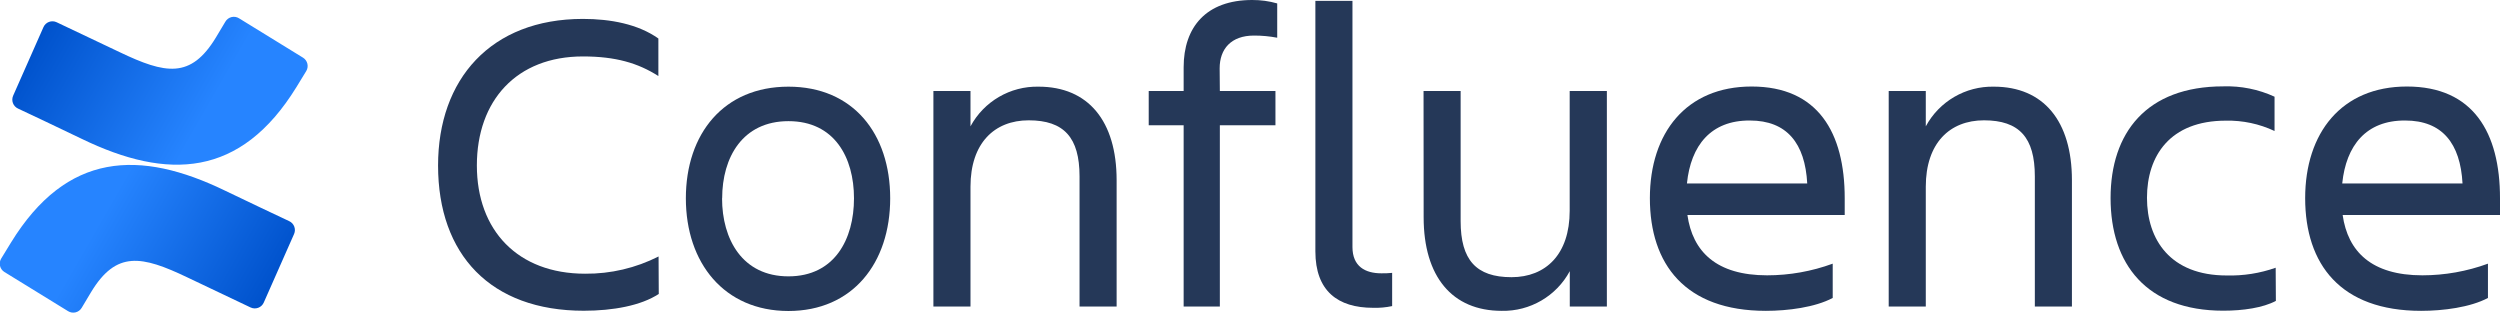
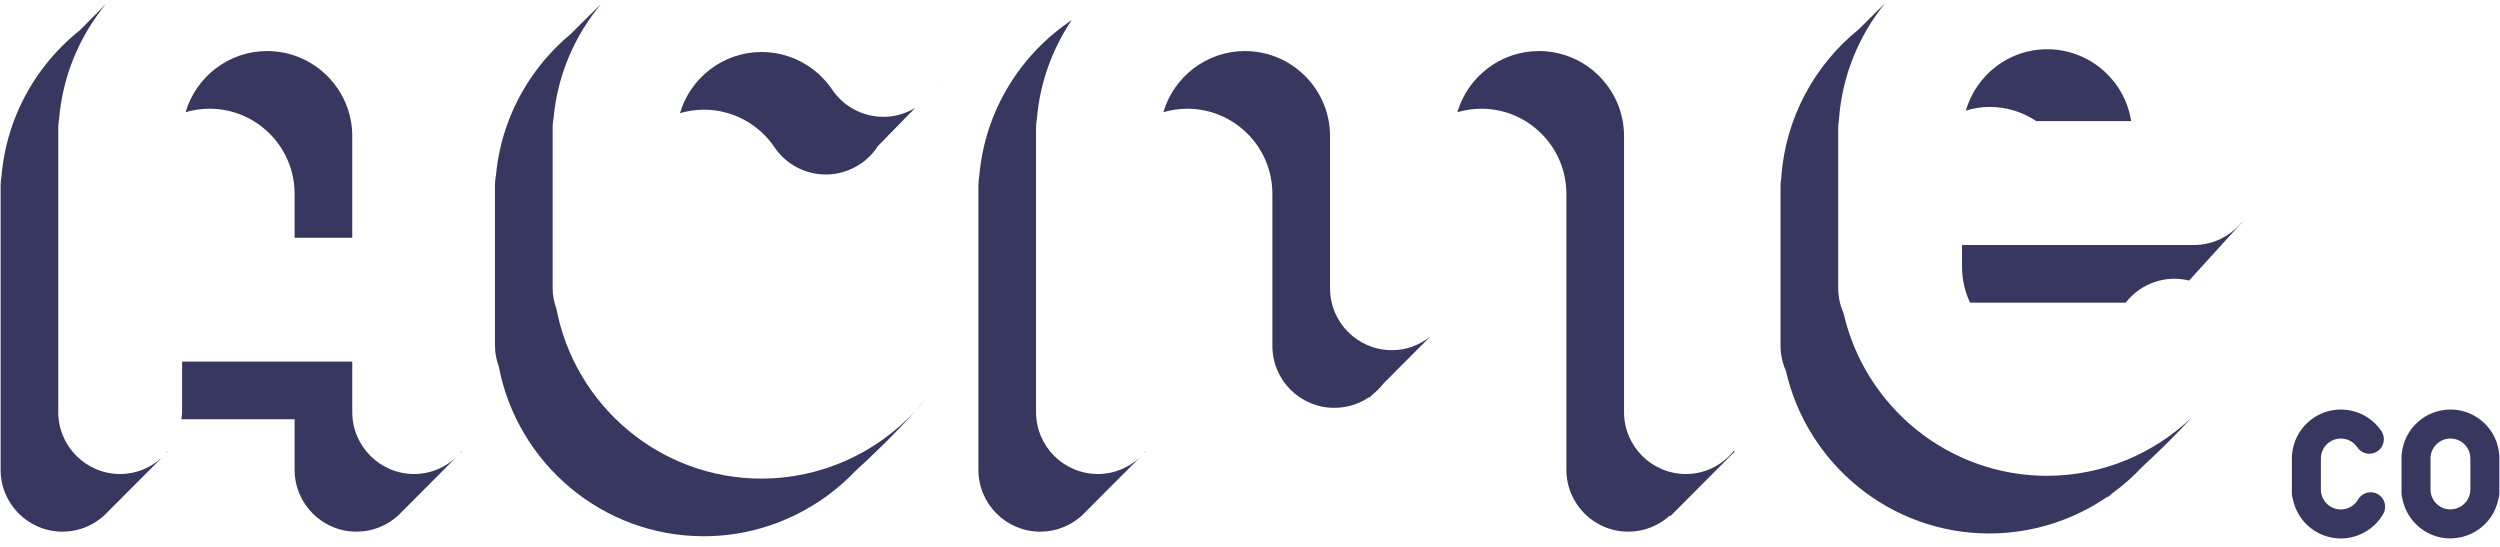
- <svg xmlns="http://www.w3.org/2000/svg" xmlns:xlink="http://www.w3.org/1999/xlink" viewBox="0 0 510.31 63.83">
-   <linearGradient id="a" gradientUnits="userSpaceOnUse" x1="59.68" x2="20.35" y1="67.65" y2="45.05">
-     <stop offset=".18" stop-color="#0052cc" />
-     <stop offset="1" stop-color="#2684ff" />
-   </linearGradient>
-   <linearGradient id="b" gradientTransform="matrix(-1 0 0 -1 282.83 -1616.71)" x1="279.76" x2="240.42" xlink:href="#a" y1="-1616.34" y2="-1638.95" />
-   <g fill="#253858">
-     <path d="m134.47 60c-3.61 2.38-9.33 3.43-15.31 3.43-19 0-29.74-11.44-29.74-29.65 0-17.6 10.74-29.92 29.57-29.92 5.63 0 11.26 1.06 15.4 4v7.66c-4.14-2.64-8.71-4-15.4-4-13.55 0-21.65 9-21.65 22.26s8.36 22.09 22.09 22.09a32.46 32.46 0 0 0 15-3.52z" />
-     <path d="m140 40.48c0-13.2 7.74-22.79 20.94-22.79s20.77 9.59 20.77 22.79-7.66 23-20.77 23-20.94-9.8-20.94-23zm7.39 0c0 8.36 4.14 15.93 13.55 15.93s13.38-7.57 13.38-15.93-4-15.75-13.37-15.75-13.54 7.39-13.54 15.75z" />
-     <path d="m227.93 62.57h-7.57v-26.57c0-7.92-3.17-11.44-10.38-11.44-7 0-11.88 4.66-11.88 13.55v24.46h-7.57v-44h7.57v7.22a15.42 15.42 0 0 1 13.9-8.1c10.12 0 15.93 7 15.93 19.1z" />
-     <path d="m249 18.57h11.35v7h-11.35v37h-7.39v-37h-7.13v-7h7.13v-4.84c0-8.18 4.58-13.73 14-13.73a18.19 18.19 0 0 1 5.1.7v7a25 25 0 0 0 -4.75-.44c-4.66 0-7 2.73-7 6.69z" />
-     <path d="m280.29 62.83c-7.22 0-11.79-3.43-11.79-11.53v-51.12h7.57v50.24c0 4 2.64 5.37 5.9 5.37a19.17 19.17 0 0 0 2.2-.09v6.78a16.11 16.11 0 0 1 -3.88.35z" />
-     <path d="m290.58 18.57h7.57v26.57c0 7.92 3.17 11.44 10.38 11.44 7 0 11.88-4.66 11.88-13.55v-24.46h7.59v44h-7.57v-7.22a15.42 15.42 0 0 1 -13.9 8.1c-10.12 0-15.93-7-15.93-19.09z" />
-     <path d="m360.45 63.45c-16.46 0-23.67-9.5-23.67-23 0-13.29 7.39-22.79 20.77-22.79 13.55 0 19 9.42 19 22.79v3.43h-32.11c1.06 7.48 5.9 12.32 16.28 12.32a39 39 0 0 0 13.38-2.38v7c-3.62 1.92-9.16 2.63-13.65 2.63zm-16.1-26h24.55c-.44-8.18-4.14-12.85-11.7-12.85-8.01-.05-12.06 5.14-12.85 12.8z" />
-     <path d="m422.93 62.57h-7.57v-26.57c0-7.92-3.17-11.44-10.38-11.44-7 0-11.88 4.66-11.88 13.55v24.46h-7.57v-44h7.57v7.22a15.42 15.42 0 0 1 13.9-8.1c10.12 0 15.93 7 15.93 19.1z" />
-     <path d="m464.56 61.42c-2.64 1.41-6.69 2-10.74 2-15.66 0-23-9.5-23-23 0-13.29 7.3-22.79 23-22.79a23.26 23.26 0 0 1 10.47 2.11v7a22.18 22.18 0 0 0 -9.94-2.11c-11.44 0-16.1 7.22-16.1 15.75s4.75 15.85 16.27 15.85a27.8 27.8 0 0 0 10-1.58z" />
-     <path d="m494.21 63.45c-16.46 0-23.67-9.5-23.67-23 0-13.29 7.39-22.79 20.77-22.79 13.55 0 19 9.42 19 22.79v3.43h-32.12c1.06 7.48 5.9 12.32 16.28 12.32a39 39 0 0 0 13.38-2.38v7c-3.61 1.92-9.15 2.63-13.64 2.63zm-16.1-26h24.55c-.44-8.18-4.14-12.85-11.7-12.85-8.01-.05-12.06 5.14-12.85 12.8z" />
+ <svg xmlns="http://www.w3.org/2000/svg" height="42" viewBox="0 0 192 42" width="192">
+   <g fill="#373760" fill-rule="evenodd" transform="translate(0 -3)">
+     <path d="m182.623 40.954c-.532-.308-1.214-.126-1.522.406-.273.473-.781.766-1.326.766-.844 0-1.531-.687-1.531-1.53v-2.383-.003c0-.844.687-1.53 1.531-1.53.509 0 .984.252 1.27.675.215.319.566.491.924.491.214 0 .431-.062.622-.191.51-.345.644-1.037.3-1.547-.701-1.037-1.866-1.656-3.116-1.656-1.951 0-3.558 1.495-3.74 3.399-.01.06-.019.12-.019.183v2.896c0 .132.027.256.07.374.332 1.734 1.859 3.05 3.689 3.05 1.337 0 2.584-.72 3.254-1.878.308-.533.127-1.214-.406-1.522" />
+     <path d="m188.194 42.118c-.018 0-.034.004-.052.005-.82-.027-1.479-.701-1.479-1.528v-2.385c0-.844.687-1.531 1.531-1.531.509 0 .984.253 1.27.676.171.253.261.548.261.855v2.377c0 .307-.09.603-.261.855-.286.423-.761.676-1.27.676m3.748-4.186c0-.006-.001-.012-.002-.018-.004-.037-.005-.075-.012-.111-.065-.606-.274-1.186-.618-1.695-.701-1.037-1.866-1.656-3.116-1.656-1.952 0-3.561 1.497-3.74 3.403-.01.058-.018.117-.018.178v2.896c0 .132.027.257.069.375.332 1.734 1.859 3.049 3.689 3.049.038 0 .075-.007.112-.011 1.208-.036 2.324-.647 3.004-1.652.282-.418.473-.884.569-1.373.045-.121.073-.251.073-.388v-2.896c0-.034-.007-.067-.01-.101" />
+     <path d="m87.985 37.682-.016-.014c-.049.059-.095.12-.146.176z" />
+     <path d="m129.481 39.404c-2.626 0-4.755-2.129-4.755-4.755v-21.193c0-3.603-2.931-6.535-6.534-6.535-2.965 0-5.47 1.986-6.267 4.696.584-.171 1.2-.268 1.838-.268 3.604 0 6.535 2.932 6.535 6.535v21.193c0 2.626 2.129 4.755 4.755 4.755 1.228 0 2.344-.47 3.188-1.234l.043.04 4.94-4.956-.065-.053c-.872 1.074-2.186 1.775-3.678 1.775" />
+     <path d="m102.147 25.139v-11.683c0-3.603-2.931-6.535-6.535-6.535-2.964 0-5.469 1.986-6.266 4.696.584-.171 1.2-.267 1.838-.267 3.604 0 6.535 2.931 6.535 6.534v11.683c0 2.626 2.128 4.755 4.755 4.755.987 0 1.903-.301 2.664-.816l.032.031.215-.216c.319-.247.604-.534.85-.853l3.61-3.621c-.812.646-1.825 1.047-2.943 1.047-2.627 0-4.755-2.129-4.755-4.755" />
+     <path d="m79.568 34.649v-21.873c0-.236.036-.461.069-.688.236-2.777 1.195-5.346 2.667-7.542-3.948 2.642-6.671 6.979-7.095 11.97-.033.227-.069.453-.069.688v21.873c0 2.626 2.128 4.755 4.755 4.755 1.208 0 2.308-.454 3.147-1.197l.003.003.056-.057c.107-.098.21-.201.308-.308l4.115-4.129c-.846.775-1.963 1.26-3.201 1.26-2.626 0-4.755-2.129-4.755-4.755" />
+     <path d="m71.136 33.582c.008-.009.012-.017.02-.026-.033.042-.069.081-.102.122.027-.032.055-.064.082-.096" />
+     <path d="m58.487 39.757c-7.812 0-14.33-5.615-15.749-13.02-.18-.501-.295-1.034-.295-1.598v-12.363c0-.267.036-.525.078-.781.314-3.288 1.636-6.28 3.636-8.69l-2.338 2.315c-.709.589-1.365 1.241-1.963 1.942l-.009.009v.001c-2.072 2.435-3.433 5.493-3.754 8.851-.042.256-.079.514-.079.781v12.363c0 .564.116 1.097.296 1.598 1.419 7.405 7.937 13.02 15.749 13.02 3.395 0 6.649-1.093 9.335-3.014l.003.008s.032-.026.087-.072c.789-.572 1.526-1.216 2.203-1.927 1.343-1.222 3.071-2.881 4.609-4.62-3.007 3.262-7.285 5.197-11.809 5.197" />
+     <path d="m71.363 33.275c-.017.022-.032.046-.049.068.016-.022.035-.046.049-.068" />
+     <path d="m72.007 9.526-.018-.008c-.01.018-.018.037-.028.055z" />
+     <path d="m63.91 9.88c-1.221-1.806-3.248-2.885-5.422-2.885-2.964 0-5.47 1.986-6.266 4.696.583-.171 1.199-.267 1.838-.267 2.174 0 4.2 1.078 5.422 2.884.918 1.36 2.417 2.093 3.944 2.093.916 0 1.842-.264 2.658-.815.552-.373.999-.841 1.337-1.368l2.864-2.93c-.76.454-1.597.685-2.431.685-1.527 0-3.026-.733-3.944-2.093" />
+     <path d="m20.52 6.921c-2.965 0-5.47 1.986-6.267 4.696.584-.172 1.2-.268 1.839-.268 3.603 0 6.534 2.932 6.534 6.535v3.376h4.428v-7.804c0-3.603-2.931-6.535-6.534-6.535" />
+     <path d="m35.471 37.682-.016-.014c-.049.059-.095.12-.146.176z" />
+     <path d="m4.475 34.649v-21.873c0-.236.036-.461.069-.688.282-3.311 1.584-6.328 3.573-8.763l-1.998 2.009c-.968.772-1.844 1.653-2.612 2.625l-.008.008.001.001c-1.887 2.395-3.111 5.338-3.384 8.548-.033.227-.069.453-.069.688v21.873c0 2.626 2.128 4.755 4.755 4.755 1.208 0 2.308-.454 3.147-1.197l.003.003.056-.056c.107-.099.21-.202.308-.309l4.116-4.129c-.846.775-1.964 1.26-3.202 1.26-2.626 0-4.755-2.129-4.755-4.755" />
+     <path d="m27.054 34.649v-3.878h-13.069v3.878c0 .188-.034.367-.055.55h8.696v3.878c0 2.626 2.129 4.755 4.755 4.755 1.208 0 2.308-.454 3.147-1.197l.003.003.056-.057c.107-.098.21-.201.308-.308l4.115-4.129c-.846.775-1.963 1.26-3.201 1.26-2.626 0-4.755-2.129-4.755-4.755" />
+     <path d="m12.892 37.682-.017-.014c-.048.059-.094.12-.145.177z" />
+     <path d="m168.508 21.815h-17.824v1.683c0 .981.224 1.909.613 2.745h11.959c1.157-1.495 3.069-2.138 4.867-1.698l4.042-4.446-.012-.02c-.872 1.052-2.172 1.736-3.645 1.736" />
+     <path d="m162.64 9.666c-1.22-1.806-3.247-2.885-5.421-2.885-2.968 0-5.452 1.999-6.245 4.713.58-.169 1.183-.284 1.817-.284 1.304 0 2.552.394 3.608 1.095h7.274c-.146-.944-.494-1.842-1.033-2.639" />
+     <path d="m157.219 39.543c-7.621 0-14.006-5.346-15.632-12.482-.261-.589-.412-1.237-.412-1.922v-12.363c0-.188.034-.365.054-.547.229-3.39 1.526-6.485 3.539-8.977l-2.035 2.013c-3.372 2.731-5.621 6.799-5.932 11.392-.02.182-.055.36-.055.547v12.363c0 .685.152 1.333.413 1.922 1.626 7.136 8.01 12.482 15.632 12.482.007 0 .013-.002.02-.002 3.278-.004 6.425-1.025 9.054-2.828l.013.038s.136-.113.374-.314c.812-.593 1.57-1.263 2.262-2.003 1.158-1.066 2.545-2.408 3.838-3.826-2.951 2.837-6.925 4.499-11.112 4.505-.007 0-.014.002-.021.002" />
+     <path d="m35.309 37.844-.299.3c.105-.096.203-.195.299-.3" />
+     <path d="m12.73 37.845-.298.299c.104-.095.203-.195.298-.299" />
+     <path d="m87.823 37.844-.299.3c.105-.096.203-.195.299-.3" />
+     <path d="m71.314 33.343c-.048.068-.098.138-.158.212.054-.069.105-.141.158-.212" />
+     <path d="m71.054 33.678c-.245.295-.499.589-.758.882.263-.284.516-.578.758-.882" />
  </g>
-   <path d="m2.23 49.53c-.65 1.06-1.38 2.29-2 3.27a2 2 0 0 0 .67 2.72l13 8a2 2 0 0 0 2.77-.68c.52-.87 1.19-2 1.92-3.21 5.15-8.5 10.33-7.46 19.67-3l12.89 6.13a2 2 0 0 0 2.69-1l6.19-14a2 2 0 0 0 -1-2.62c-2.72-1.28-8.13-3.83-13-6.18-17.52-8.51-32.41-7.96-43.8 10.57z" fill="url(#a)" />
-   <path d="m60.52 17.76c.65-1.06 1.38-2.29 2-3.27a2 2 0 0 0 -.67-2.72l-13-8a2 2 0 0 0 -2.85.66c-.52.87-1.19 2-1.92 3.21-5.15 8.5-10.33 7.46-19.67 3l-12.85-6.1a2 2 0 0 0 -2.69 1l-6.19 14a2 2 0 0 0 1 2.62c2.72 1.28 8.13 3.83 13 6.18 17.56 8.5 32.45 7.93 43.84-10.58z" fill="url(#b)" />
</svg>
